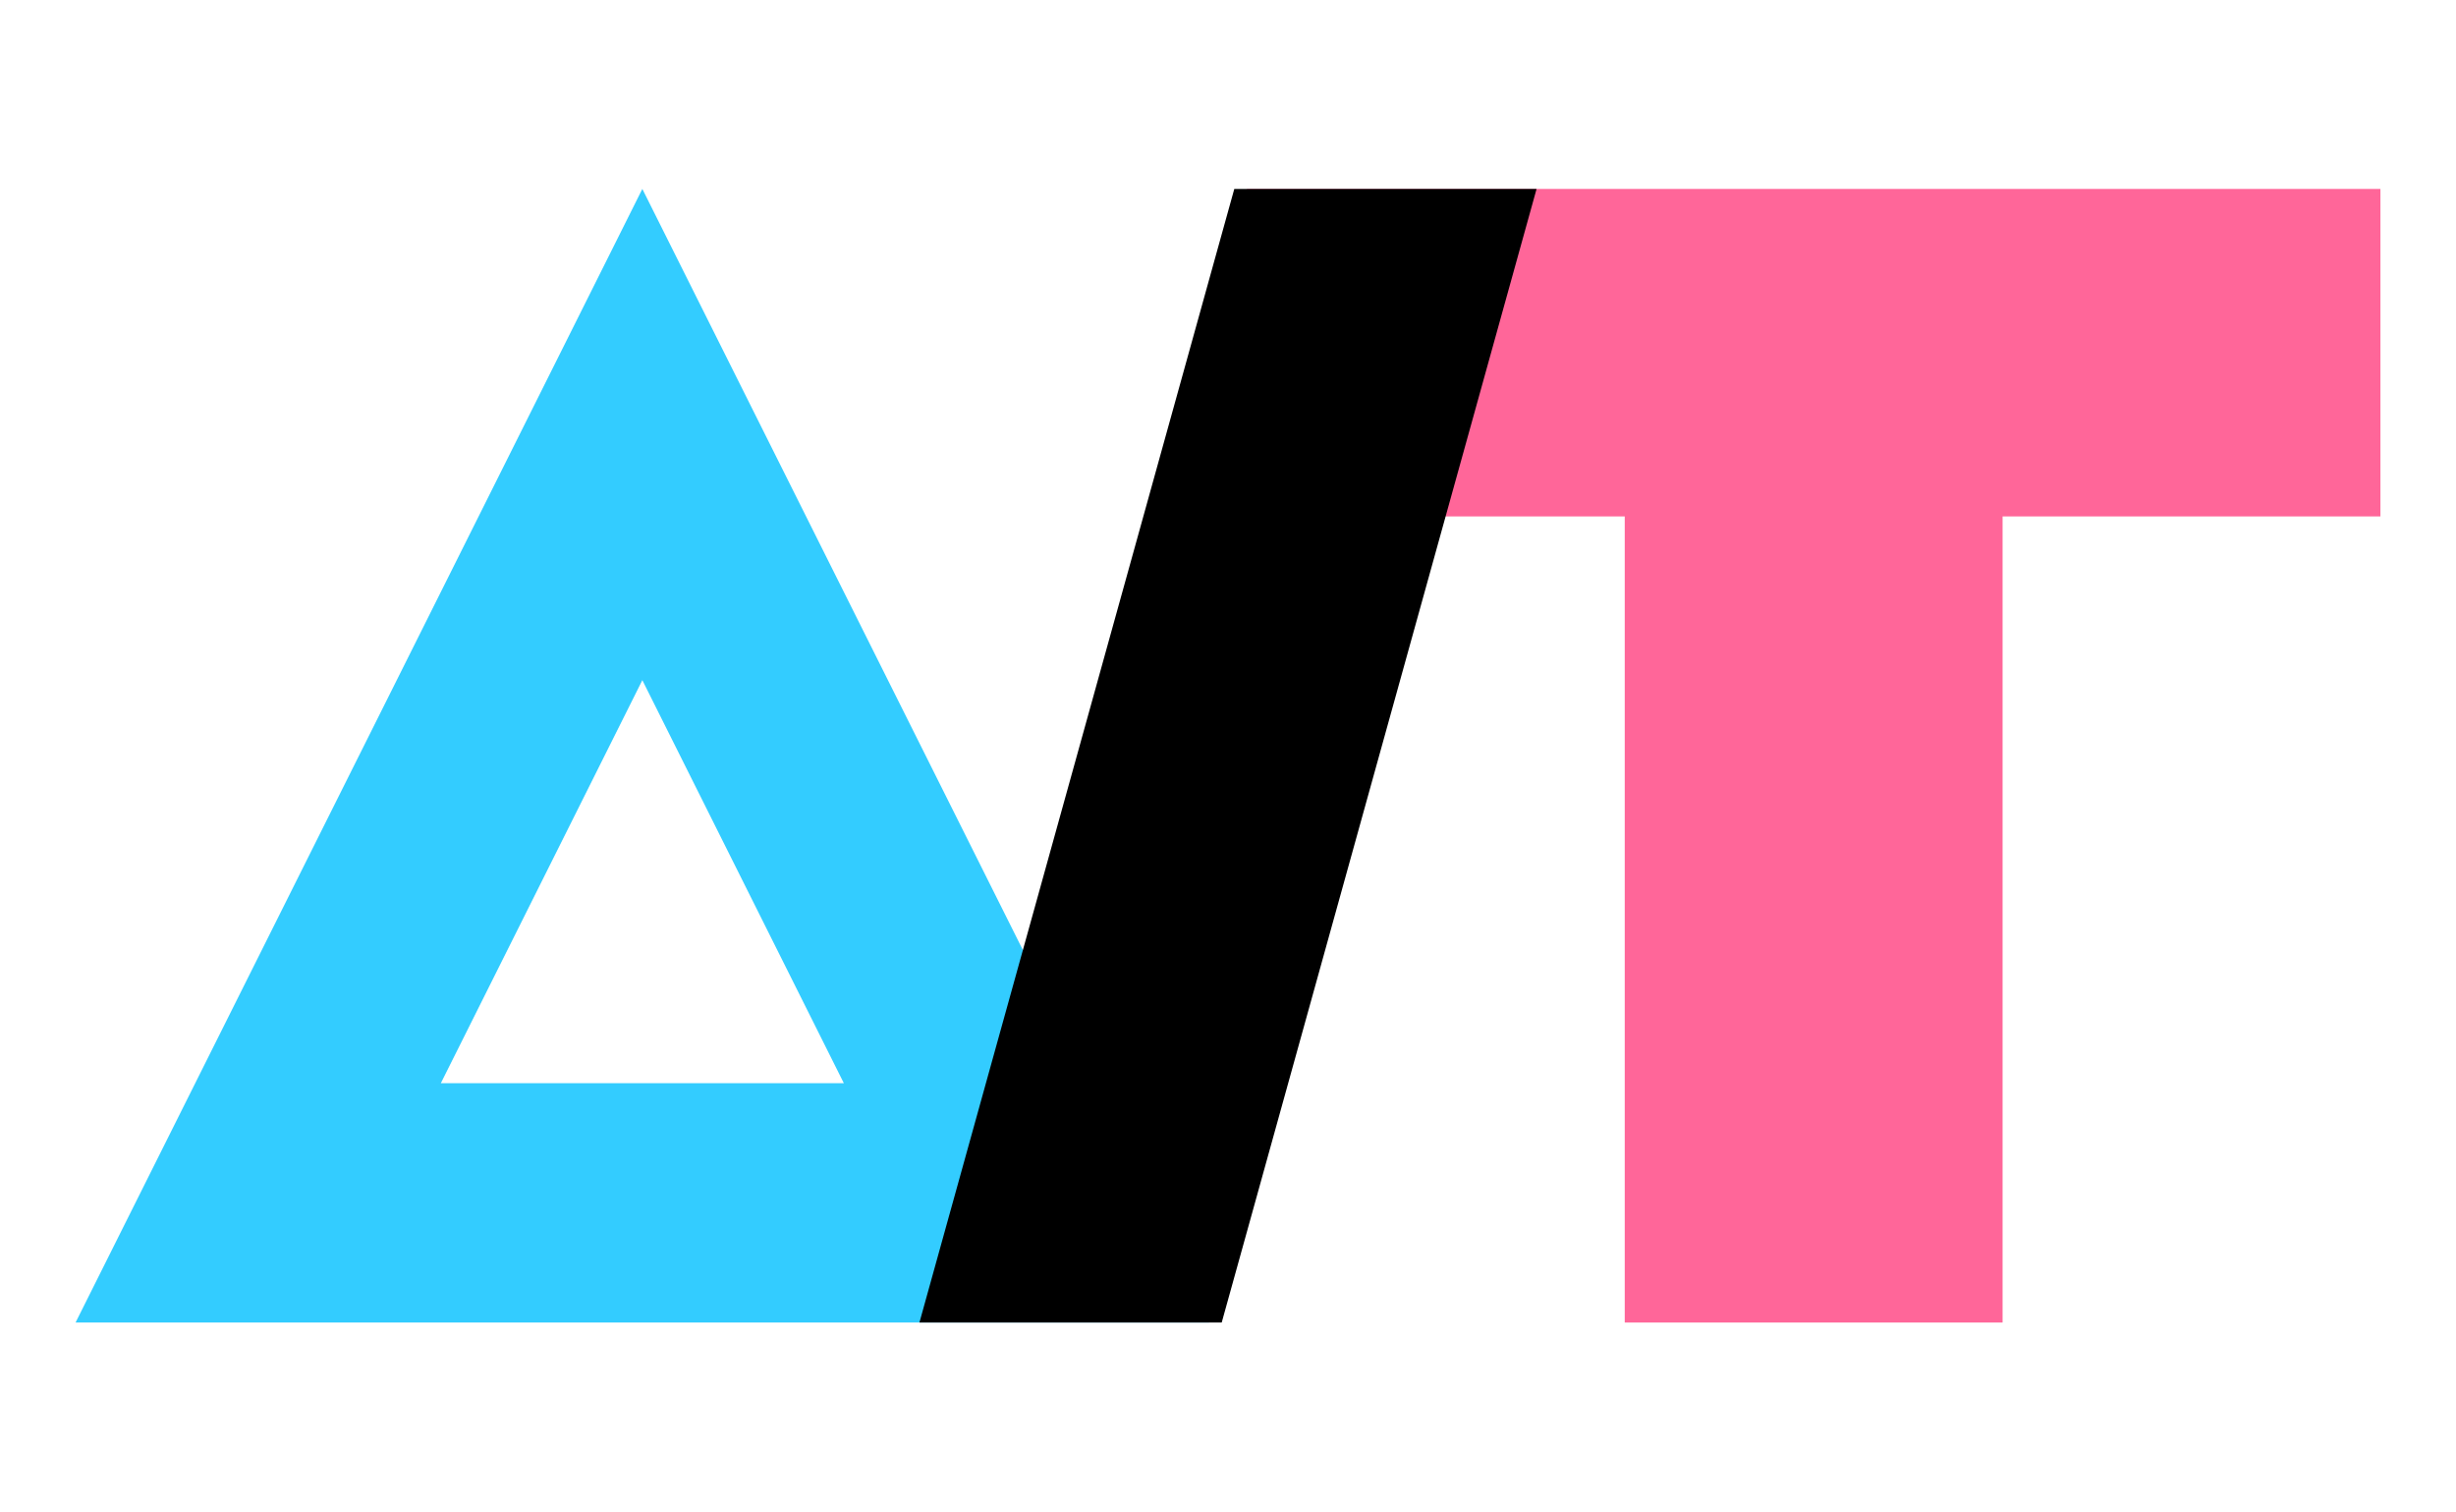
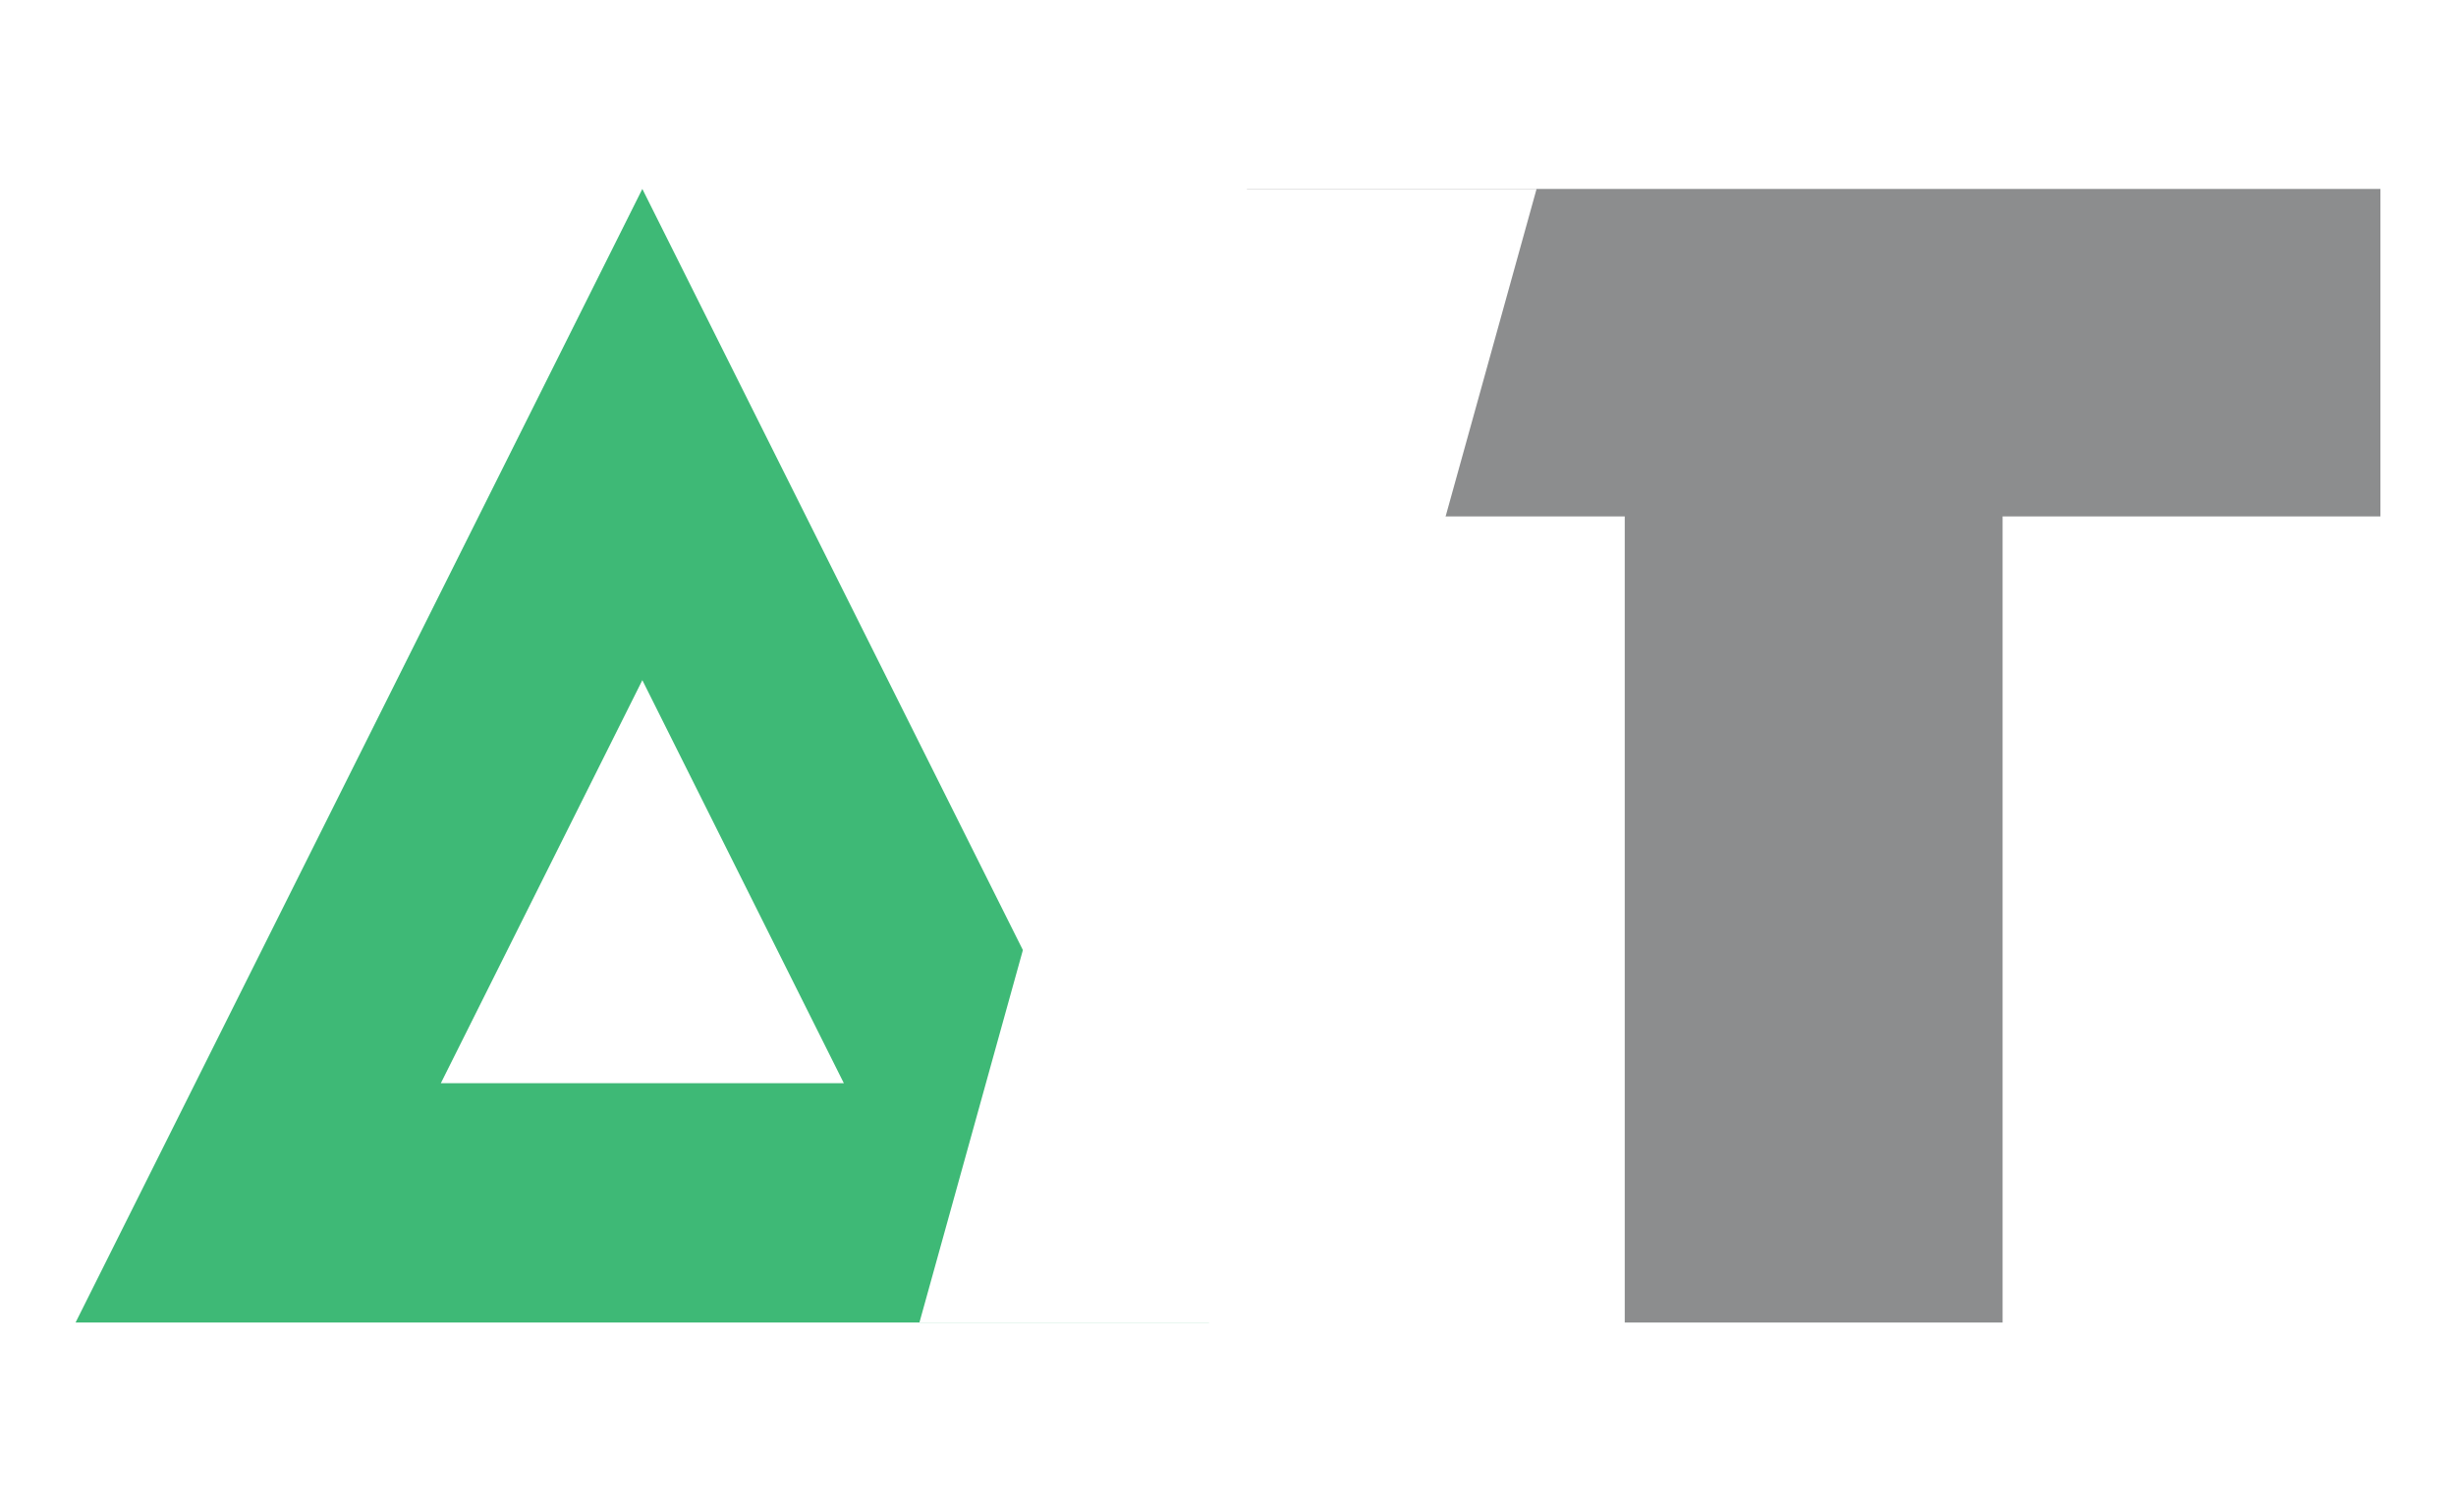
<svg xmlns="http://www.w3.org/2000/svg" width="195px" height="120px" viewBox="0 0 195 120" version="1.1">
  <g id="LogoSmallColorAlt" stroke="none" stroke-width="1" fill="none" fill-rule="evenodd">
-     <path d="M51,15 L96,105 L6,105 L51,15 Z M51,54 L35,86 L67,86 L51,54 Z" id="Combined-Shape" fill="#33CCFF" />
-     <path d="M159,105 L129,105 L129,41 L99,41 L99,15 L189,15 L189,41 L159,41 L159,105 Z" id="Combined-Shape" fill="#FF6699" />
-     <polygon id="Rectangle-20" fill="#000000" points="98 15 122 15 97 105 73 105" />
+     <path d="M51,15 L96,105 L6,105 L51,15 Z M51,54 L35,86 L67,86 L51,54 Z" id="Combined-Shape" style="fill: rgb(62, 185, 118);" />
+     <path d="M159,105 L129,105 L129,41 L99,41 L99,15 L189,15 L189,41 L159,41 L159,105 Z" id="Combined-Shape" style="fill: rgb(140, 141, 142);" />
+     <polygon id="Rectangle-20" points="98 15 122 15 97 105 73 105" style="fill: rgb(255, 255, 255);" />
  </g>
</svg>
